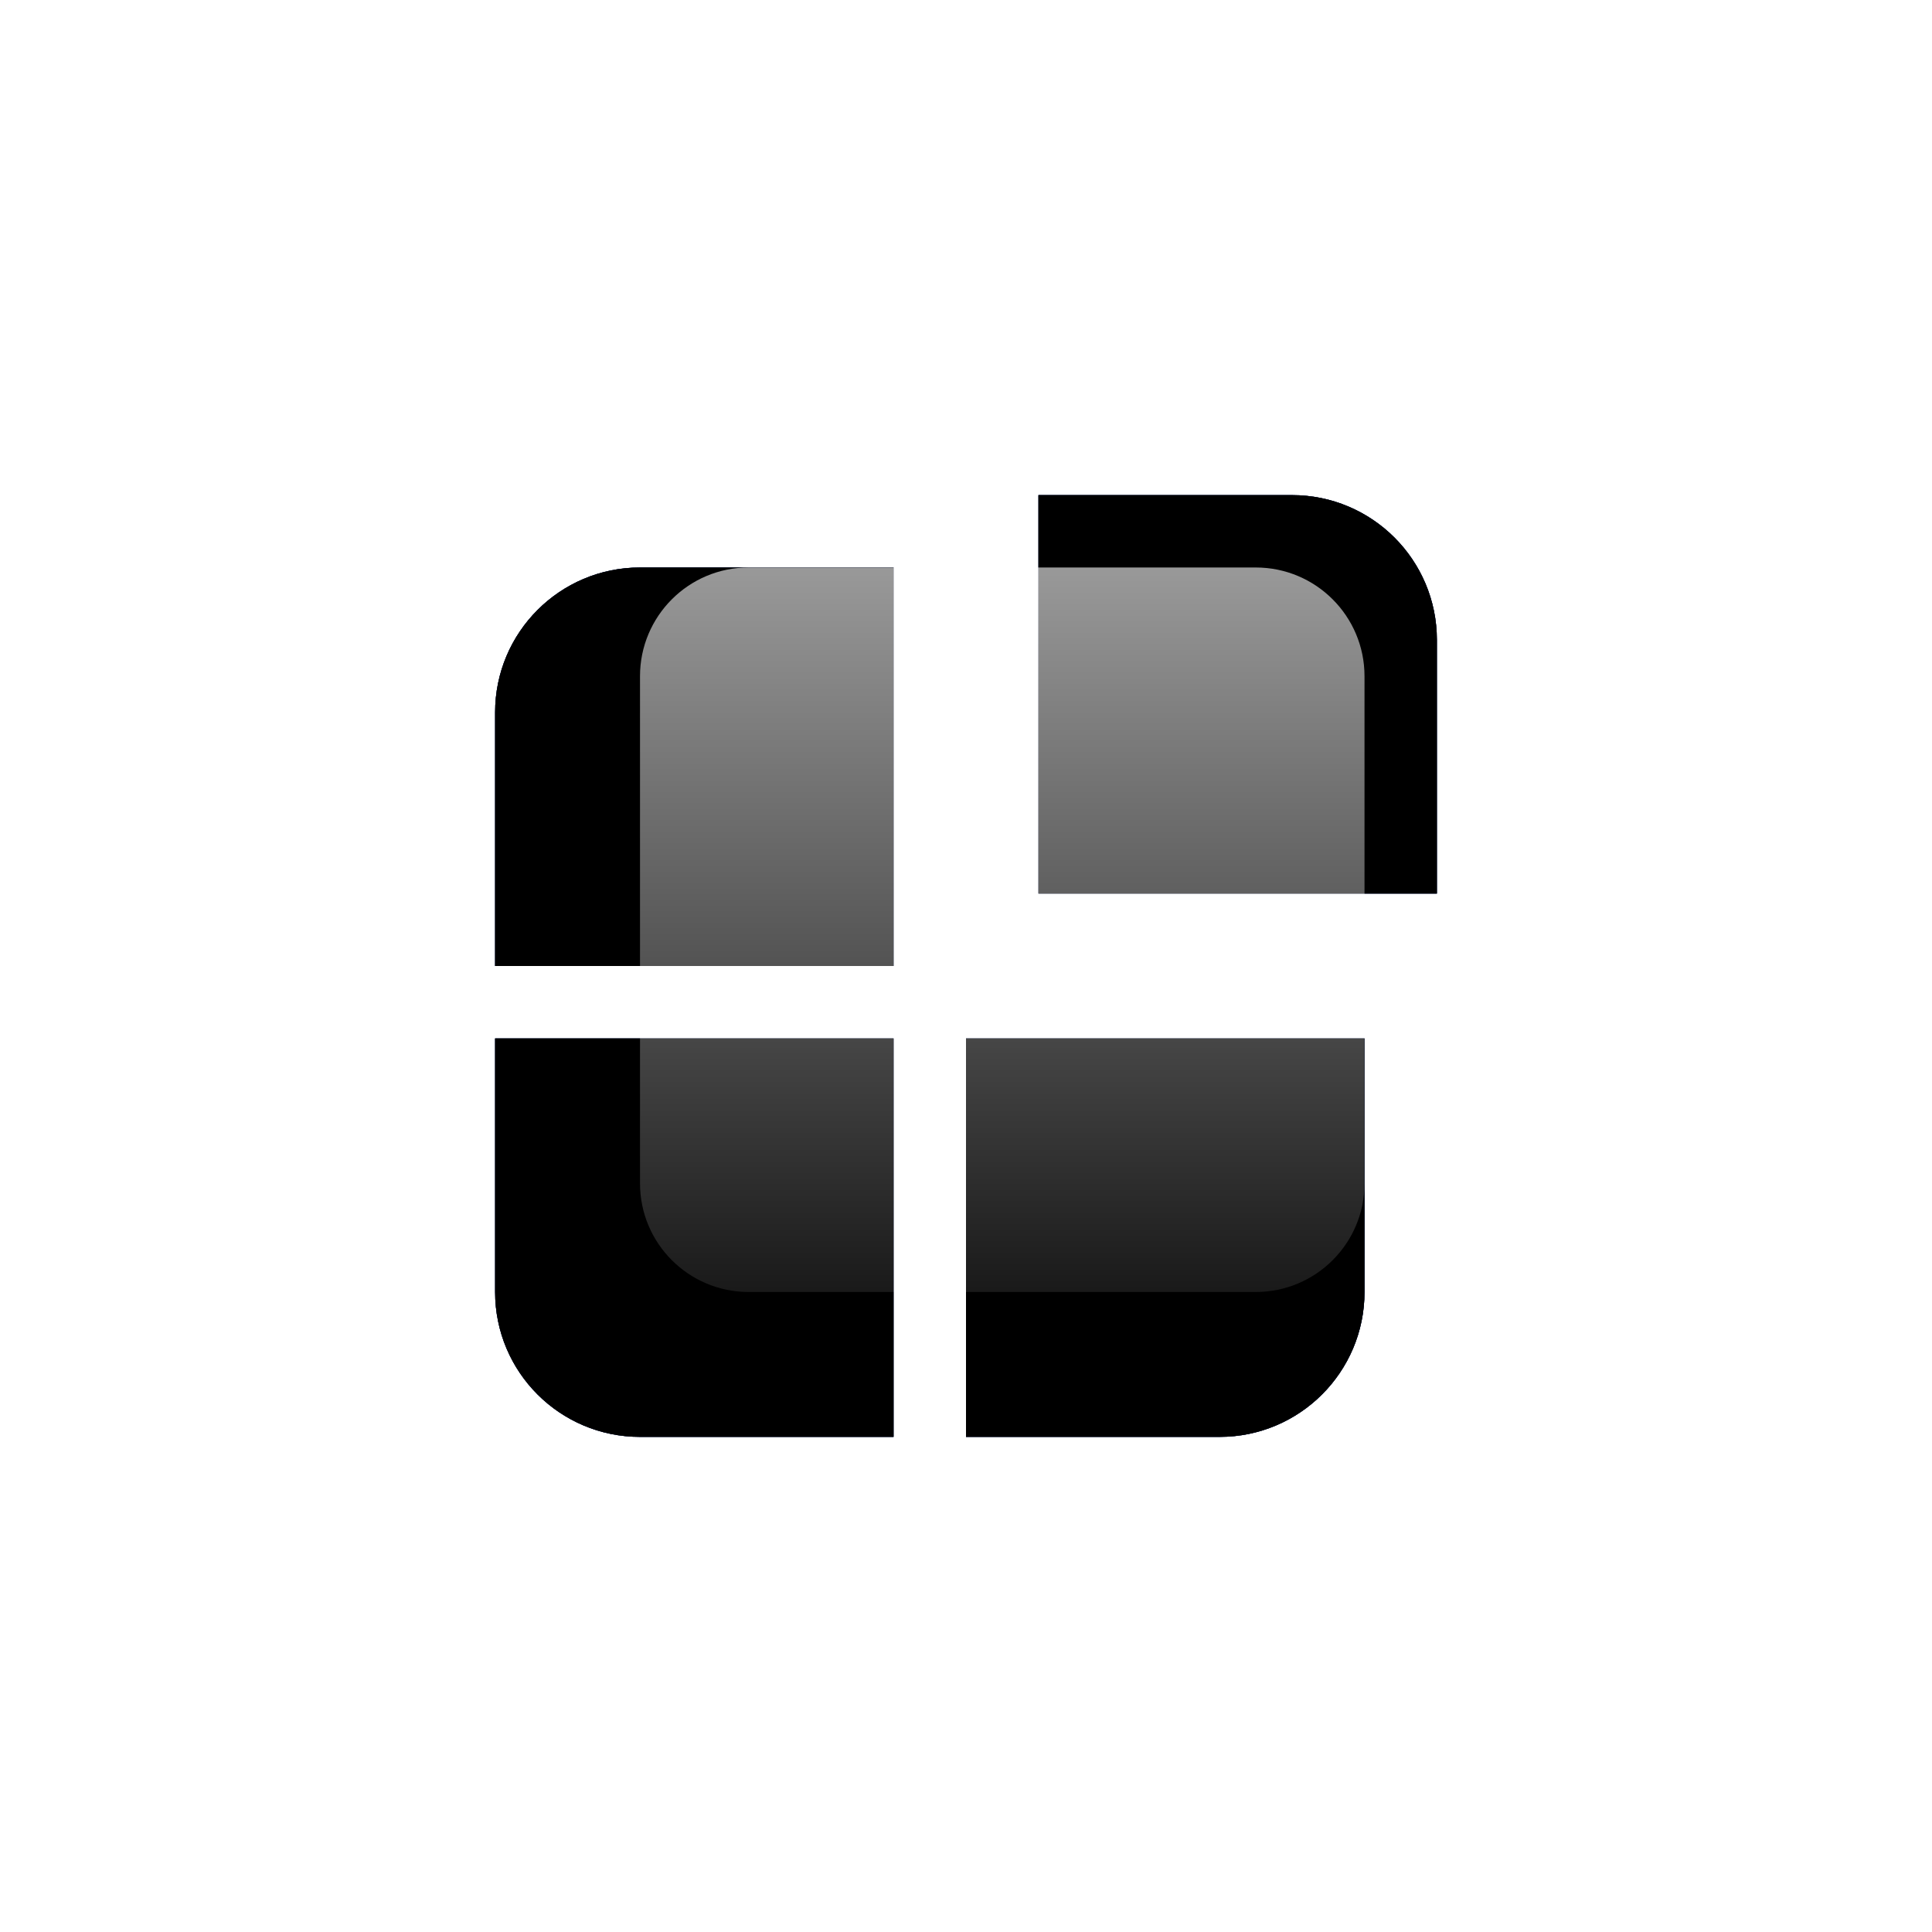
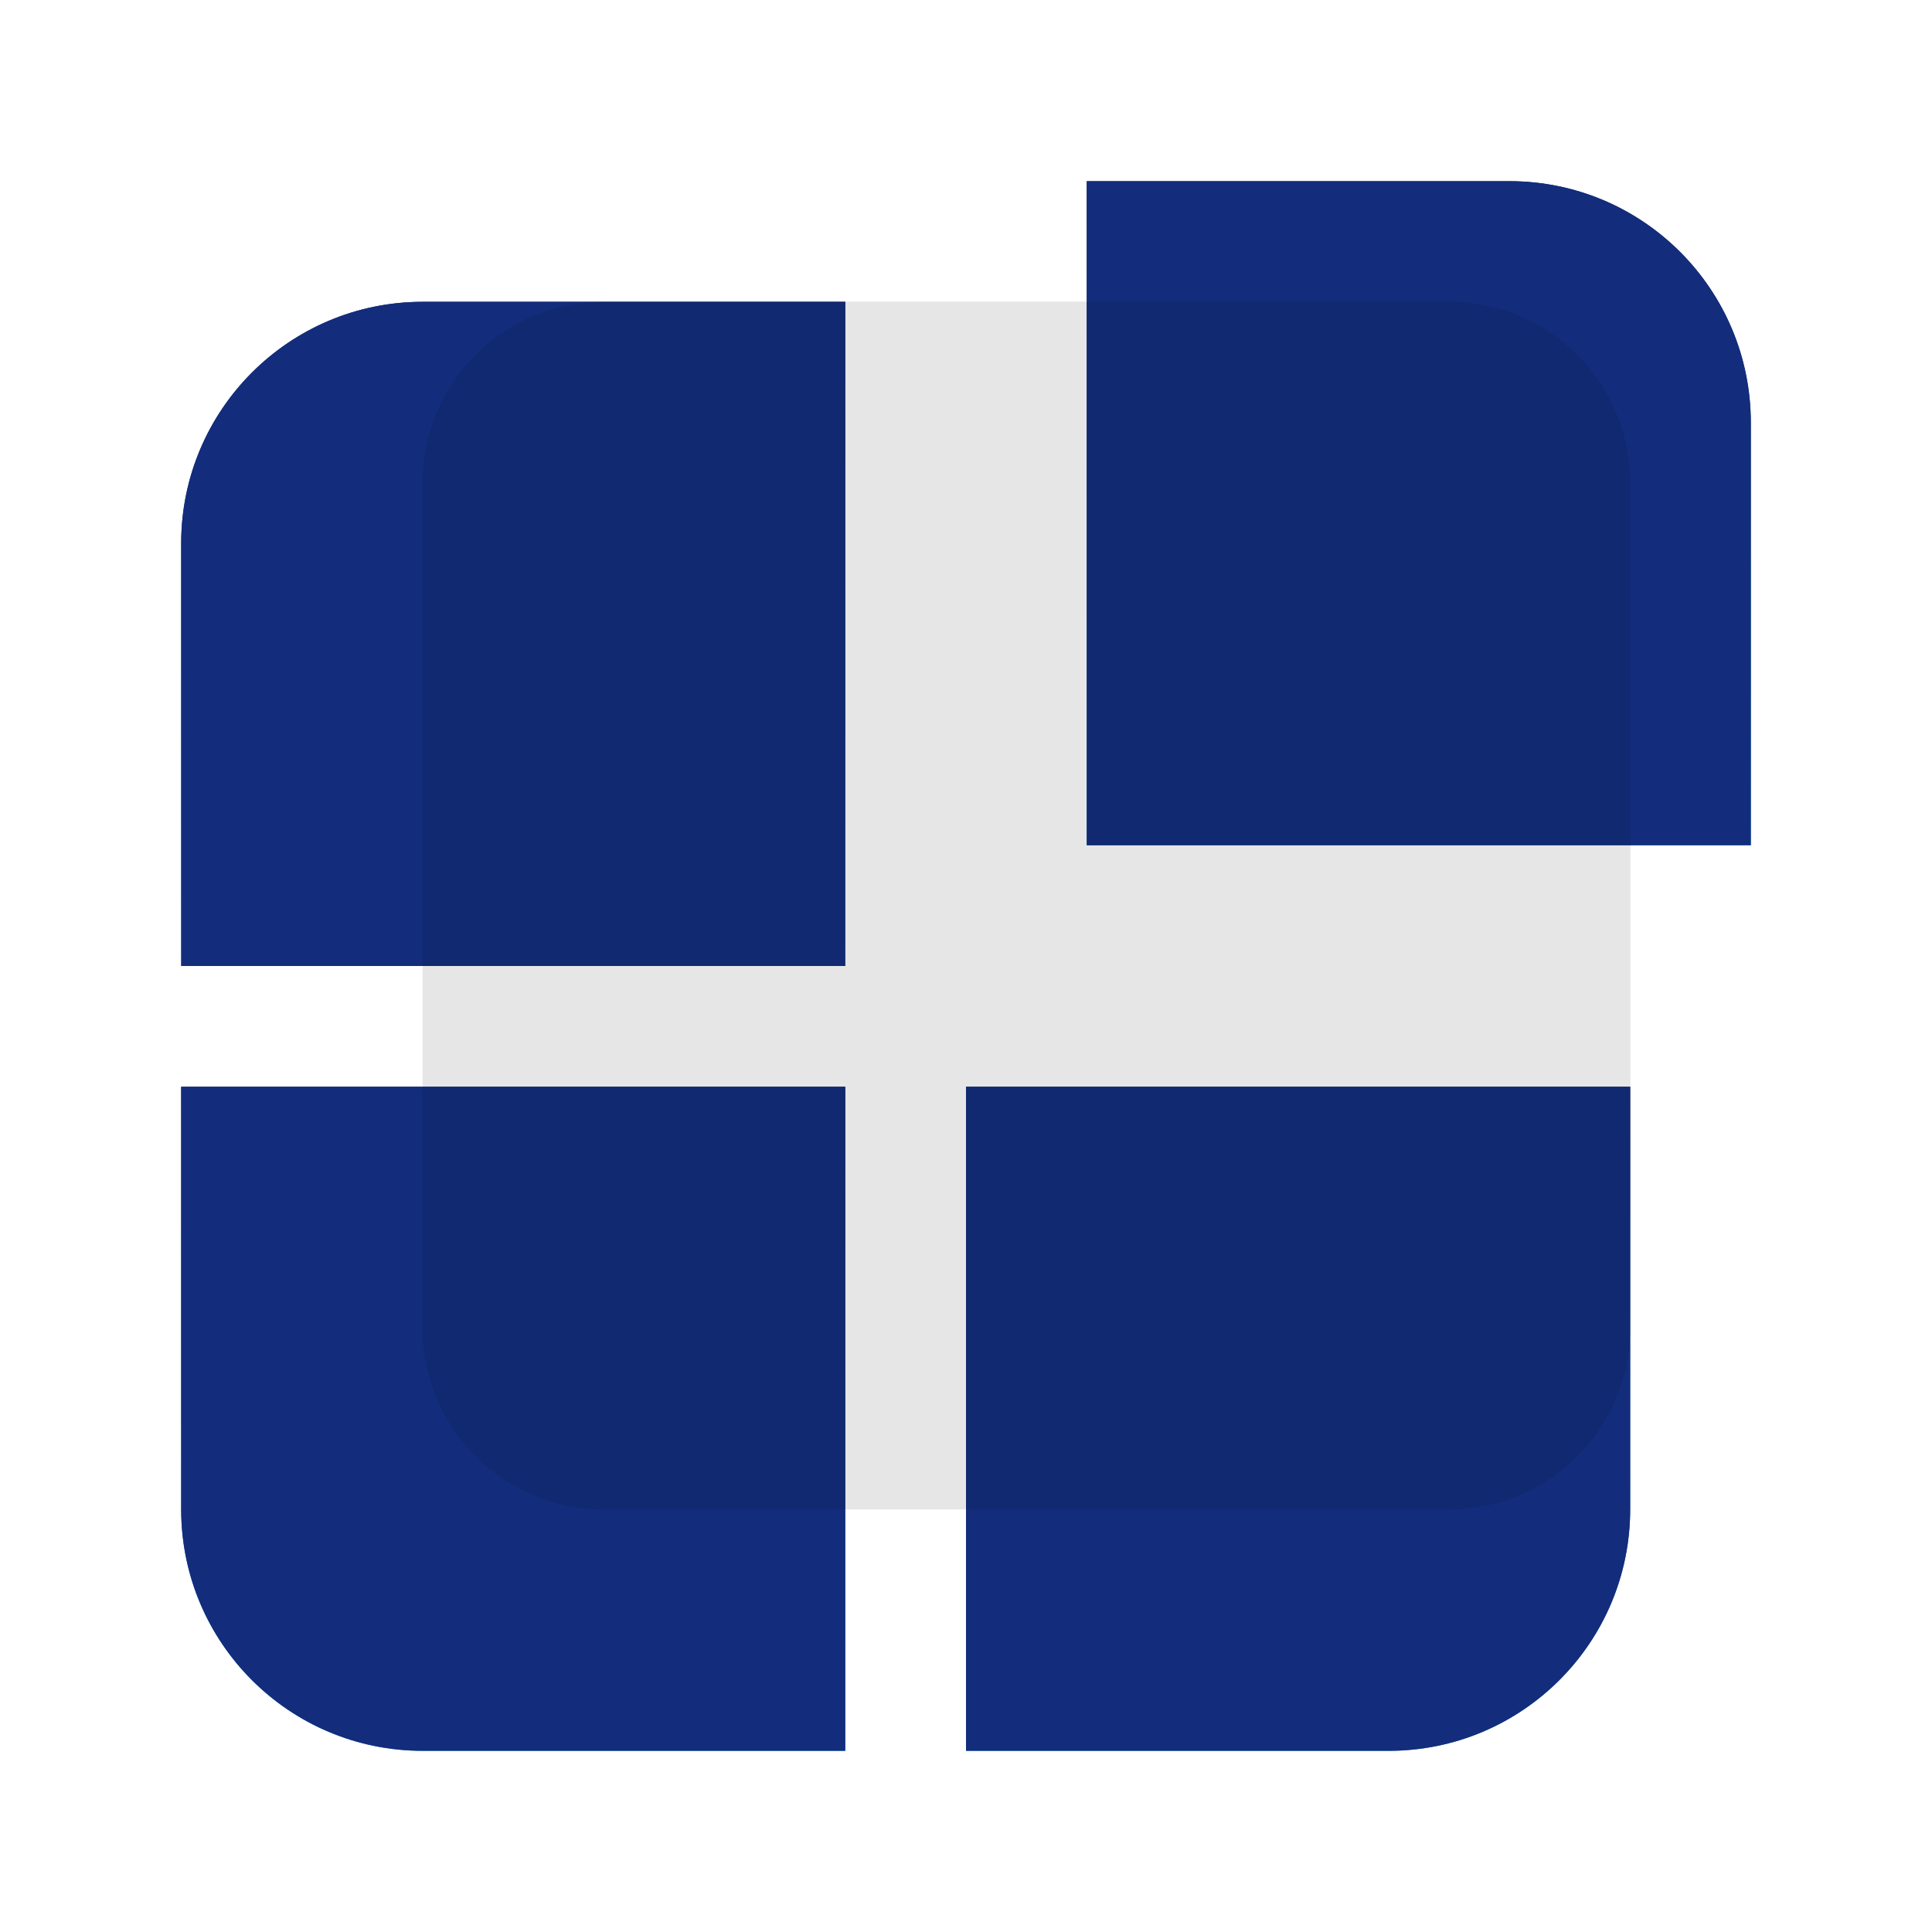
- <svg xmlns="http://www.w3.org/2000/svg" width="30" height="30" viewBox="0 0 30 30" fill="none">
-   <path d="M13.875 8.812H9.938C8.695 8.812 7.688 9.82 7.688 11.062V15H13.875V8.812Z" fill="#040E2C" />
-   <path d="M13.875 8.812H9.938C8.695 8.812 7.688 9.82 7.688 11.062V15H13.875V8.812Z" fill="#0F215C" />
-   <path d="M13.875 8.812H9.938C8.695 8.812 7.688 9.82 7.688 11.062V15H13.875V8.812Z" fill="black" />
-   <path d="M7.688 16.125V20.062C7.688 21.305 8.695 22.312 9.938 22.312H13.875V16.125H7.688Z" fill="#040E2C" />
-   <path d="M7.688 16.125V20.062C7.688 21.305 8.695 22.312 9.938 22.312H13.875V16.125H7.688Z" fill="#0F215C" />
-   <path d="M7.688 16.125V20.062C7.688 21.305 8.695 22.312 9.938 22.312H13.875V16.125H7.688Z" fill="black" />
-   <path d="M15 22.312V16.125H21.188V20.062C21.188 21.305 20.18 22.312 18.938 22.312H15Z" fill="#040E2C" />
-   <path d="M15 22.312V16.125H21.188V20.062C21.188 21.305 20.18 22.312 18.938 22.312H15Z" fill="#0F215C" />
-   <path d="M15 22.312V16.125H21.188V20.062C21.188 21.305 20.18 22.312 18.938 22.312H15Z" fill="black" />
-   <path d="M16.125 7.688H20.062C21.305 7.688 22.312 8.695 22.312 9.938V13.875H16.125V7.688Z" fill="#040E2C" />
-   <path d="M16.125 7.688H20.062C21.305 7.688 22.312 8.695 22.312 9.938V13.875H16.125V7.688Z" fill="#0F215C" />
-   <path d="M16.125 7.688H20.062C21.305 7.688 22.312 8.695 22.312 9.938V13.875H16.125V7.688Z" fill="black" />
-   <path d="M9.938 10.5C9.938 9.568 10.693 8.812 11.625 8.812H19.5C20.432 8.812 21.188 9.568 21.188 10.5V18.375C21.188 19.307 20.432 20.062 19.5 20.062H11.625C10.693 20.062 9.938 19.307 9.938 18.375V10.5Z" fill="url(#paint0_linear_51442_33948)" />
+ <svg xmlns="http://www.w3.org/2000/svg" width="18" height="18" viewBox="0 0 18 18" fill="none">
+   <path d="M7.875 2.812H3.938C2.695 2.812 1.688 3.82 1.688 5.062V9H7.875V2.812Z" fill="url(#paint0_linear_51893_12295)" />
+   <path d="M7.875 2.812H3.938C2.695 2.812 1.688 3.82 1.688 5.062V9H7.875V2.812Z" fill="#132D7C" />
+   <path d="M1.688 10.125V14.062C1.688 15.305 2.695 16.312 3.938 16.312H7.875V10.125H1.688Z" fill="url(#paint1_linear_51893_12295)" />
+   <path d="M1.688 10.125V14.062C1.688 15.305 2.695 16.312 3.938 16.312H7.875V10.125H1.688Z" fill="#132D7C" />
+   <path d="M9 16.312V10.125H15.188V14.062C15.188 15.305 14.18 16.312 12.938 16.312H9Z" fill="url(#paint2_linear_51893_12295)" />
+   <path d="M9 16.312V10.125H15.188V14.062C15.188 15.305 14.18 16.312 12.938 16.312H9Z" fill="#132D7C" />
+   <path d="M10.125 1.688H14.062C15.305 1.688 16.312 2.695 16.312 3.938V7.875H10.125V1.688Z" fill="url(#paint3_linear_51893_12295)" />
+   <path d="M10.125 1.688H14.062C15.305 1.688 16.312 2.695 16.312 3.938V7.875H10.125V1.688Z" fill="#132D7C" />
+   <g opacity="0.1">
+     <path d="M3.938 4.5C3.938 3.568 4.693 2.812 5.625 2.812H13.5C14.432 2.812 15.188 3.568 15.188 4.5V12.375C15.188 13.307 14.432 14.062 13.5 14.062H5.625C4.693 14.062 3.938 13.307 3.938 12.375V4.5Z" fill="#040E2C" />
+     <path d="M3.938 4.5C3.938 3.568 4.693 2.812 5.625 2.812H13.5C14.432 2.812 15.188 3.568 15.188 4.5V12.375C15.188 13.307 14.432 14.062 13.5 14.062H5.625C4.693 14.062 3.938 13.307 3.938 12.375V4.5Z" fill="#0F215C" />
+     <path d="M3.938 4.5C3.938 3.568 4.693 2.812 5.625 2.812H13.5C14.432 2.812 15.188 3.568 15.188 4.5V12.375C15.188 13.307 14.432 14.062 13.5 14.062H5.625C4.693 14.062 3.938 13.307 3.938 12.375V4.5Z" fill="black" />
+   </g>
  <defs>
-     <linearGradient id="paint0_linear_51442_33948" x1="15.562" y1="8.812" x2="15.562" y2="20.062" gradientUnits="userSpaceOnUse">
-       <stop stop-color="white" stop-opacity="0.6" />
-       <stop offset="1" stop-color="white" stop-opacity="0.1" />
+     <linearGradient id="paint0_linear_51893_12295" x1="4.781" y1="2.812" x2="4.781" y2="9" gradientUnits="userSpaceOnUse">
+       <stop stop-color="#0F215C" />
+       <stop offset="1" stop-color="#007BD1" />
+     </linearGradient>
+     <linearGradient id="paint1_linear_51893_12295" x1="4.781" y1="10.125" x2="4.781" y2="16.312" gradientUnits="userSpaceOnUse">
+       <stop stop-color="#0F215C" />
+       <stop offset="1" stop-color="#007BD1" />
+     </linearGradient>
+     <linearGradient id="paint2_linear_51893_12295" x1="12.094" y1="10.125" x2="12.094" y2="16.312" gradientUnits="userSpaceOnUse">
+       <stop stop-color="#0F215C" />
+       <stop offset="1" stop-color="#007BD1" />
+     </linearGradient>
+     <linearGradient id="paint3_linear_51893_12295" x1="13.219" y1="1.688" x2="13.219" y2="7.875" gradientUnits="userSpaceOnUse">
+       <stop stop-color="#0F215C" />
+       <stop offset="1" stop-color="#007BD1" />
    </linearGradient>
  </defs>
</svg>
